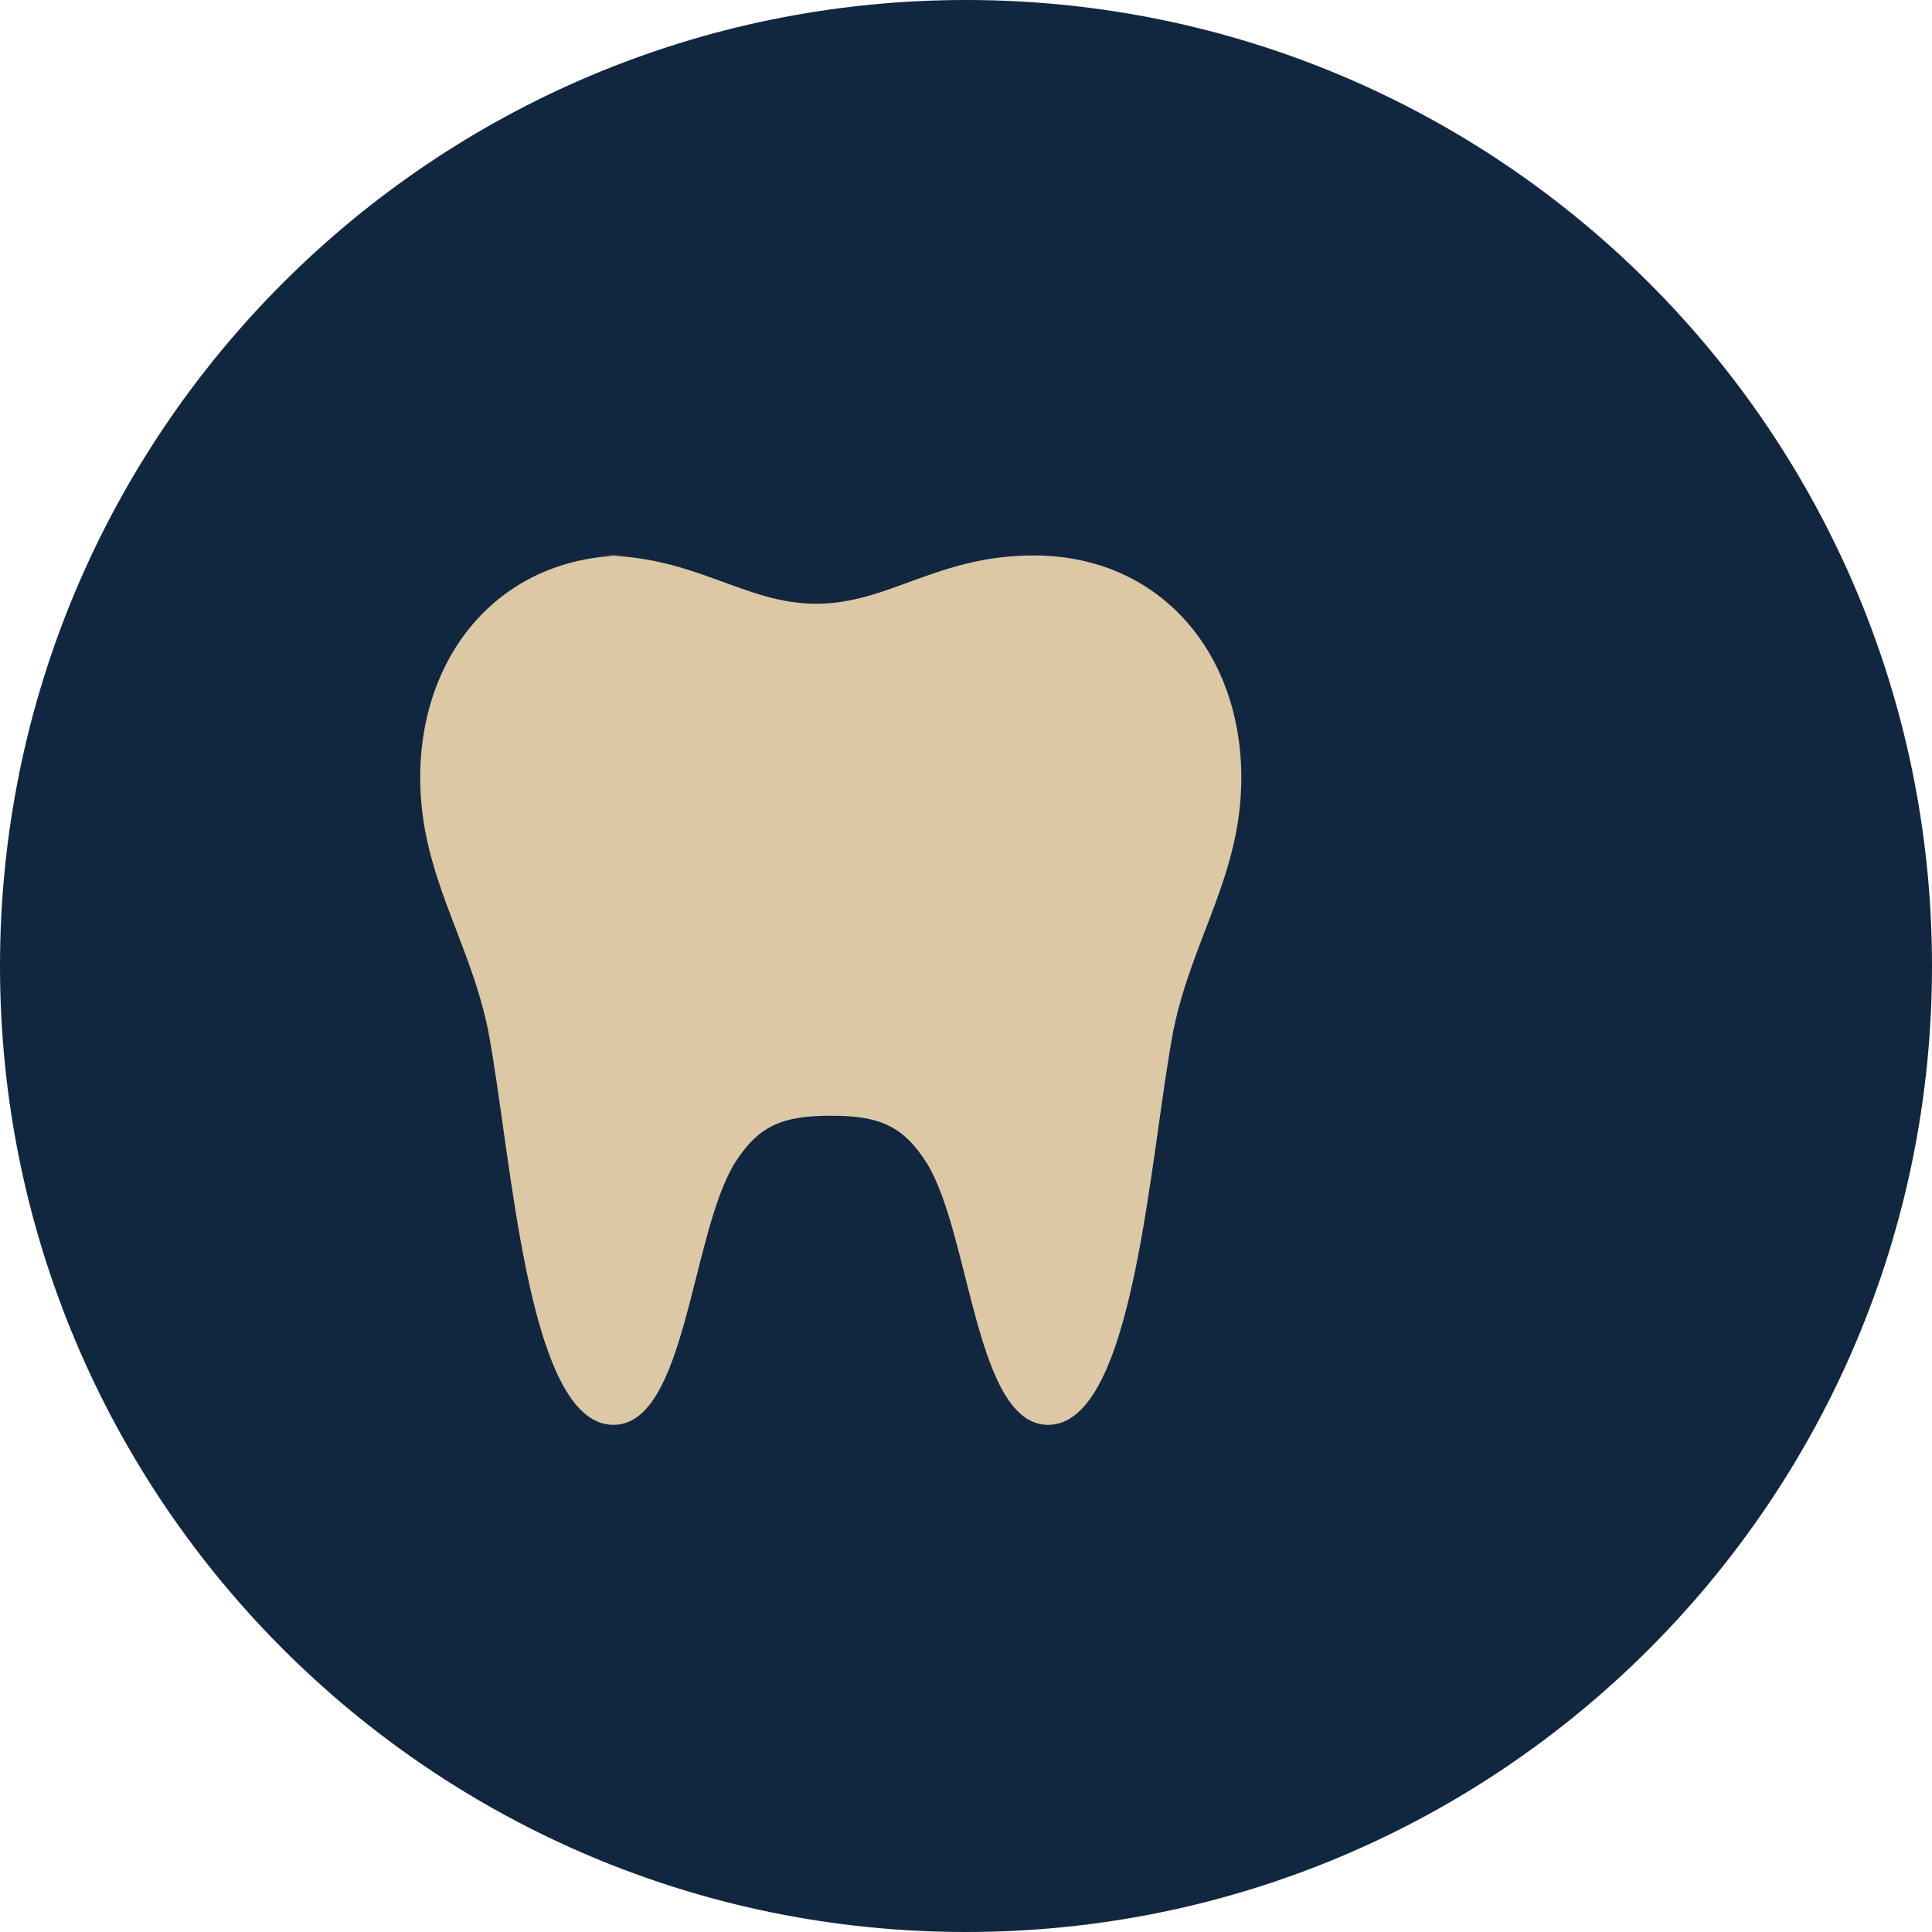
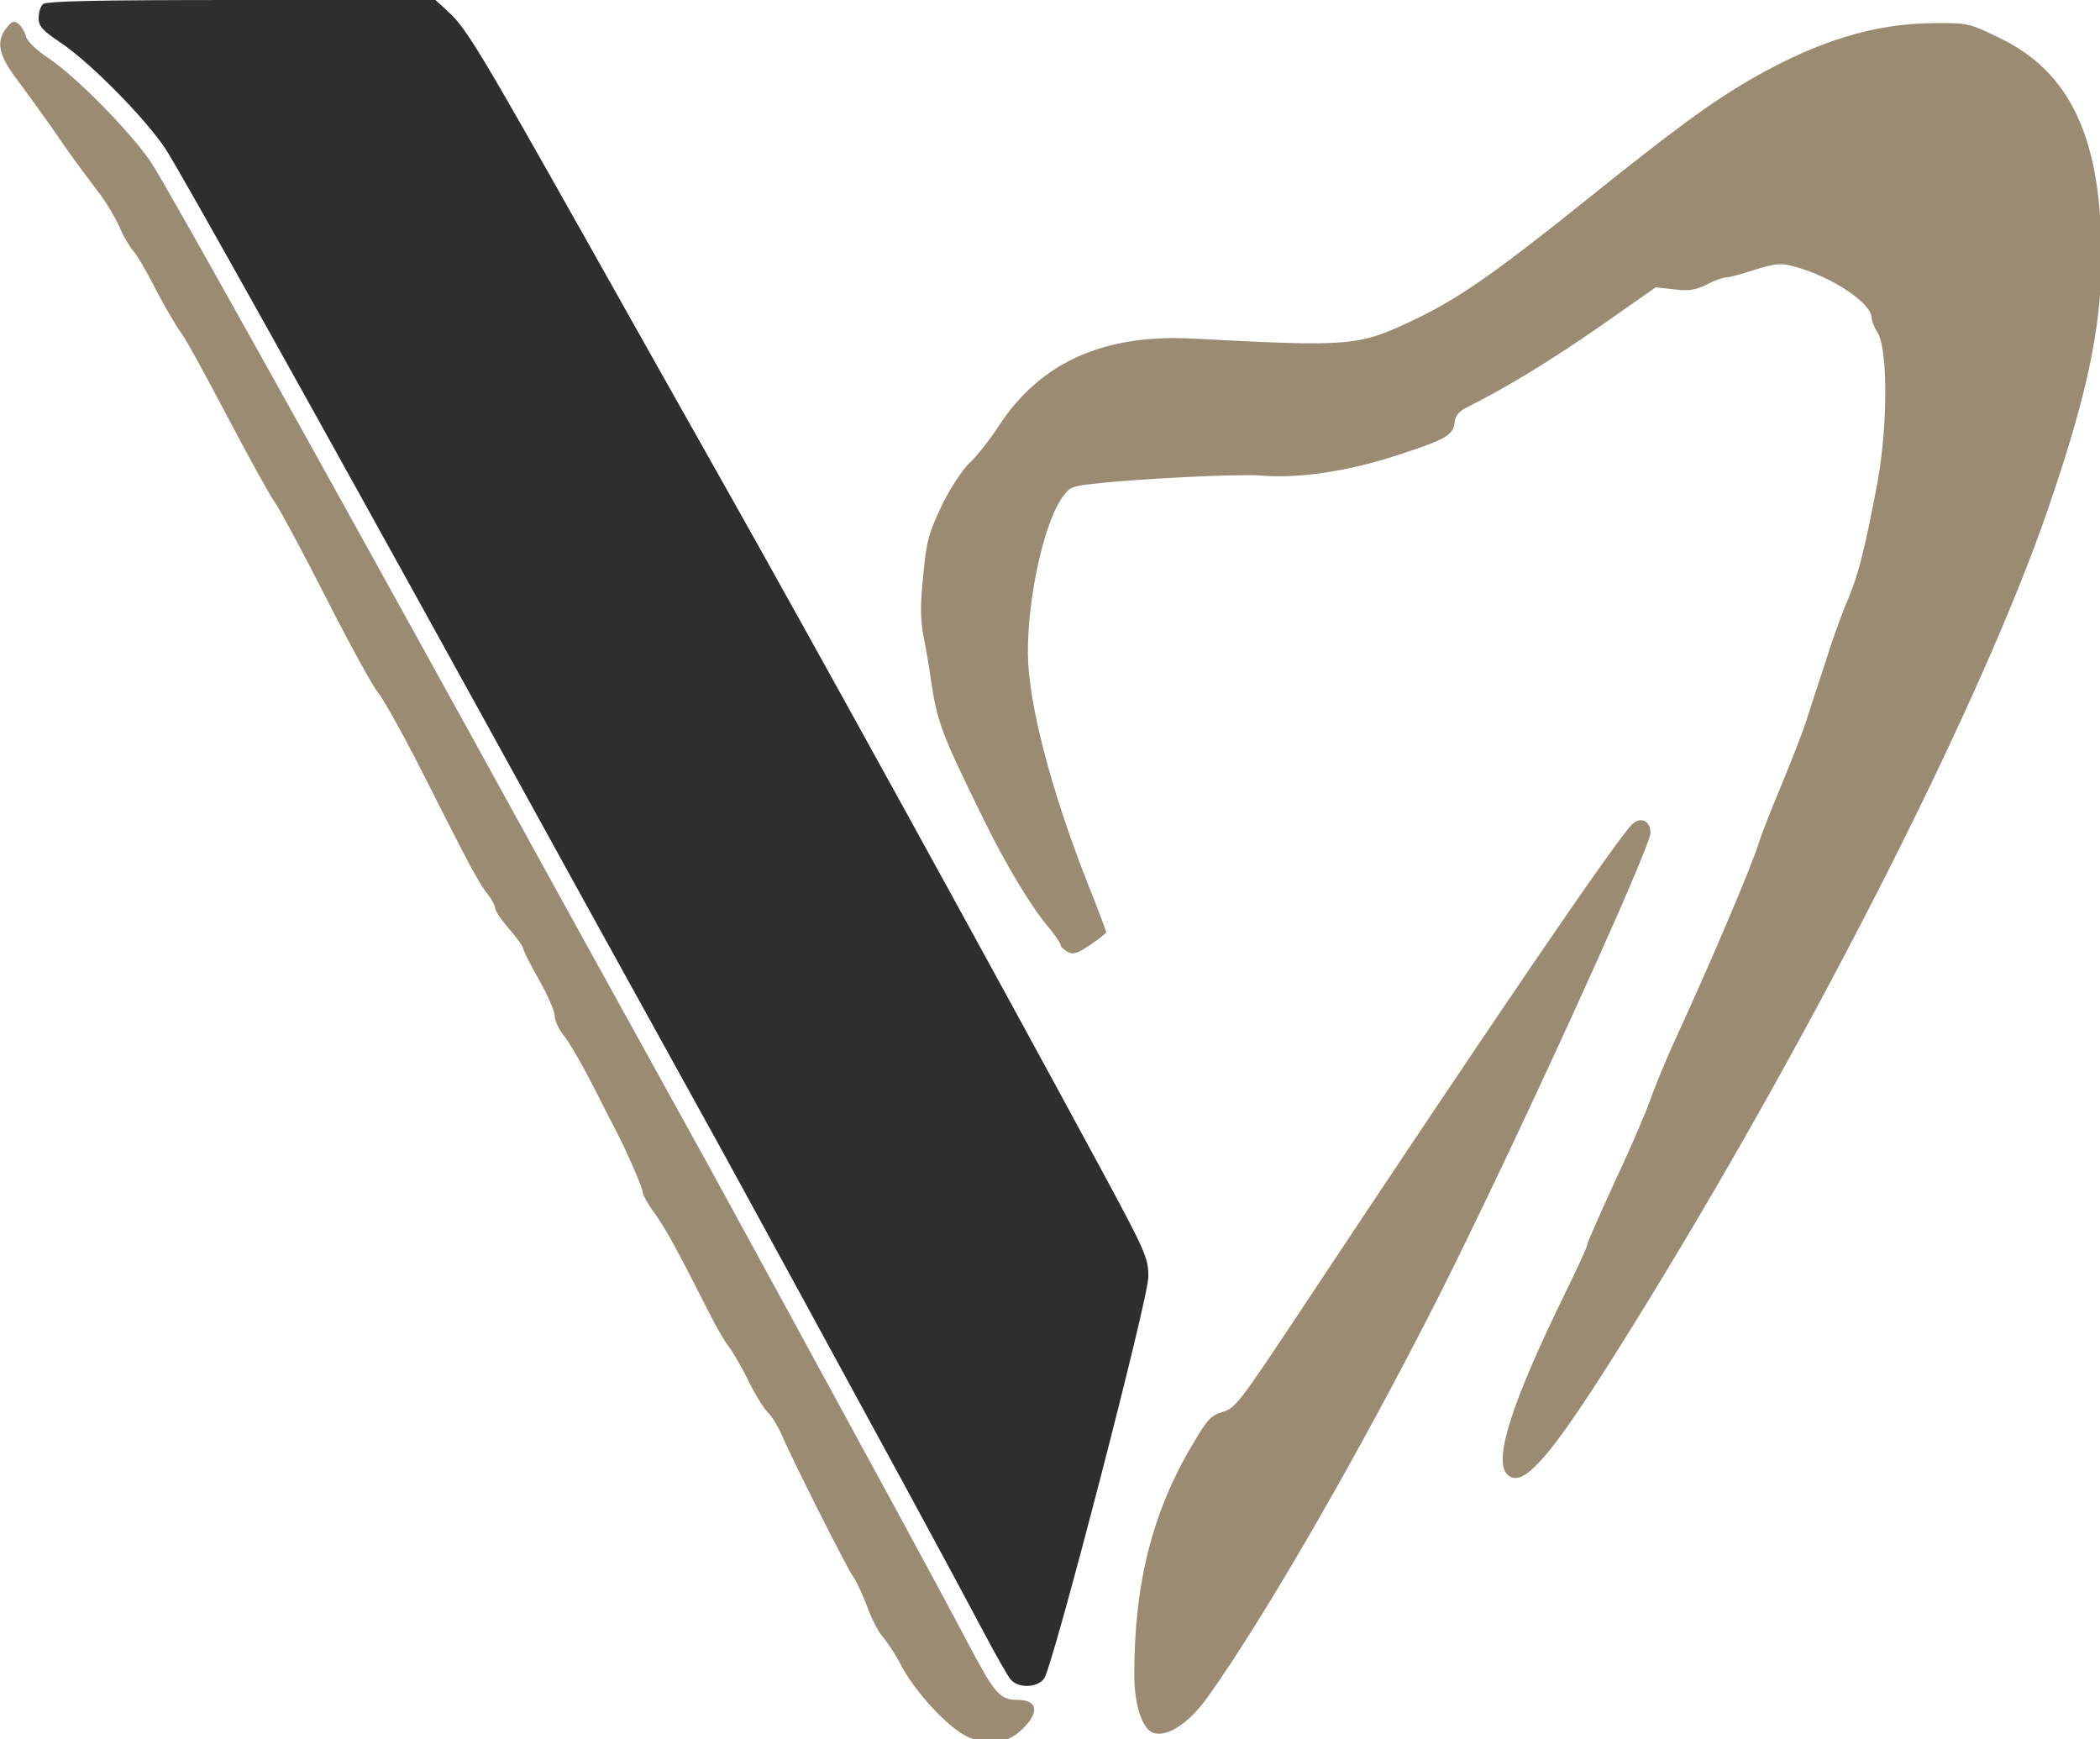
- <svg xmlns="http://www.w3.org/2000/svg" viewBox="0 0 40 40">
-   <circle cx="20" cy="20" r="20" fill="#112740" />
-   <path d="M13 11.5c-2.6 0-4.3 2-4.3 4.6 0 2 1 3.3 1.4 5.2.5 2.6.8 8.2 2.6 8.2 1.5 0 1.6-3.9 2.5-5.4.5-.8 1-1 2-1s1.5.2 2 1c.9 1.5 1 5.4 2.5 5.4 1.8 0 2.1-5.6 2.6-8.2.4-1.9 1.4-3.2 1.4-5.2 0-2.6-1.7-4.6-4.3-4.6-2 0-3 1-4.5 1s-2.5-1-4.5-1z" fill="#dcc8a4" />
+ <svg xmlns="http://www.w3.org/2000/svg" viewBox="0 0 598 495">
+   <path fill="#2E2E2E" d="M287.8 478.2C287.0 477.3 283.5 471.1 280.0 464.5C276.5 457.9 267.1 440.4 259.0 425.5C250.9 410.6 237.2 385.5 228.5 369.5C219.8 353.5 209.2 334.2 205.0 326.5C172.4 267.5 157.4 240.4 138.5 206.0C88.8 115.9 51.5 49.1 47.2 42.5C41.5 33.8 25.6 17.7 17.2 12.1C12.1 8.7 11.0 7.4 11.0 5.2C11.0 3.6 11.5 1.9 12.2 1.2C13.1 0.3 27.0 0.0 68.7 0.0L124.0 0.0L127.7 3.4C132.7 7.9 137.0 15.1 166.5 67.5C180.1 91.7 197.2 122.1 204.5 135.0C231.6 183.0 281.0 272.7 312.9 331.7C326.4 356.7 327.0 358.1 327.0 363.6C327.0 369.8 300.1 473.4 297.4 477.8C295.6 480.6 290.0 480.8 287.8 478.2Z" />
+   <path fill="#9A8B72" d="M275.5 494.5C270.0 492.0 260.1 481.3 256.2 473.4C255.0 471.1 252.9 467.9 251.5 466.2C250.0 464.5 248.0 460.5 246.9 457.3C245.7 454.2 244.0 450.4 243.0 449.0C241.0 446.2 225.2 414.8 222.5 408.3C221.5 406.0 219.8 403.3 218.8 402.3C217.7 401.3 215.2 397.4 213.3 393.5C211.4 389.6 208.8 385.1 207.6 383.5C206.3 381.9 204.0 377.8 202.3 374.5C193.3 356.7 189.5 349.6 186.1 345.0C184.4 342.7 183.0 340.1 183.0 339.4C183.0 338.2 178.4 327.7 175.7 322.5C175.1 321.4 172.0 315.4 168.9 309.2C165.7 303.0 162.0 296.6 160.6 294.9C159.2 293.2 158.0 290.7 158.0 289.4C158.0 288.0 156.0 283.4 153.5 279.0C151.0 274.6 149.0 270.6 149.0 270.1C149.0 269.6 147.2 267.0 145.0 264.5C142.8 262.0 141.0 259.3 141.0 258.6C141.0 257.9 140.0 256.0 138.8 254.5C137.5 253.0 134.5 247.8 132.0 242.9C129.5 238.1 123.5 226.3 118.7 216.8C113.8 207.3 108.8 198.4 107.5 197.0C106.3 195.6 99.7 183.7 93.0 170.5C86.3 157.3 79.7 145.1 78.5 143.4C77.2 141.7 71.1 130.7 64.9 118.9C58.7 107.1 52.7 96.1 51.4 94.5C50.1 92.8 47.0 87.4 44.4 82.5C41.9 77.5 39.0 72.6 38.0 71.5C37.0 70.4 35.2 67.4 34.1 64.8C33.0 62.2 30.2 57.5 27.8 54.4C22.2 47.0 20.4 44.6 14.8 36.4C12.1 32.6 7.8 26.6 5.1 23.0C-0.4 15.8 -1.3 11.8 1.9 7.9C3.4 6.0 4.0 5.8 5.3 6.8C6.1 7.5 7.1 9.1 7.4 10.4C7.7 11.7 10.4 14.3 13.7 16.5C21.5 21.6 37.5 37.9 43.2 46.5C47.5 53.1 84.8 119.9 134.5 210.0C153.4 244.4 168.4 271.5 201.0 330.5C205.2 338.2 215.8 357.5 224.5 373.5C233.2 389.5 246.9 414.6 255.0 429.5C263.1 444.4 272.7 462.2 276.4 469.3C283.4 482.4 284.8 484.0 289.8 484.0C296.0 484.0 296.1 488.2 289.9 493.4C286.4 496.4 280.5 496.8 275.5 494.5ZM328.2 493.3C325.2 492.1 323.0 485.2 323.0 476.8C323.0 450.7 328.2 430.2 339.9 410.8C343.8 404.1 345.0 402.9 348.2 402.0C351.7 401.0 353.1 399.1 367.7 377.2C424.9 290.9 460.7 238.4 464.9 234.6C467.3 232.4 470.0 233.8 470.0 237.1C470.0 241.5 430.5 327.9 409.5 369.5C387.7 412.6 360.0 460.8 343.9 483.2C338.5 490.8 332.1 494.9 328.2 493.3ZM429.2 419.8C425.2 415.8 430.4 399.5 445.6 368.4C449.1 361.3 452.0 354.9 452.0 354.4C452.0 353.8 455.6 345.7 459.9 336.3C464.3 327.0 468.8 316.5 470.0 313.0C471.2 309.5 474.7 301.0 477.9 294.1C487.5 273.3 499.6 244.7 501.0 239.5C501.5 237.9 504.4 230.4 507.5 223.0C510.6 215.6 513.8 207.2 514.6 204.5C515.5 201.8 516.8 197.5 517.7 195.0C518.5 192.5 520.3 187.1 521.6 183.0C523.0 178.9 525.2 173.0 526.5 170.0C529.3 163.4 531.3 155.1 534.7 137.0C537.6 120.9 537.6 99.1 534.6 94.6C533.7 93.2 533.0 91.4 533.0 90.6C533.0 86.3 521.7 78.8 511.0 75.9C507.0 74.8 505.6 75.0 499.7 76.8C496.1 78.0 492.4 79.0 491.5 79.0C490.6 79.0 488.1 79.9 486.0 81.0C482.9 82.6 480.9 82.9 476.8 82.4L471.5 81.8L455.5 93.0C441.7 102.6 428.9 110.4 417.5 116.1C415.5 117.1 414.4 118.4 414.2 120.3C413.8 124.0 411.6 125.2 397.0 129.9C383.3 134.3 369.6 136.3 359.0 135.4C352.6 134.9 323.5 136.3 311.0 137.8C305.2 138.4 304.4 138.8 302.3 141.9C297.1 149.6 292.6 170.5 292.7 186.1C292.8 200.2 299.3 225.0 309.6 251.2C312.6 258.7 315.0 265.1 315.0 265.4C315.0 265.7 313.0 267.3 310.5 269.0C306.8 271.5 305.7 271.9 304.0 271.0C302.9 270.4 302.0 269.5 302.0 269.0C302.0 268.5 300.4 266.2 298.4 263.8C293.5 258.0 286.1 245.6 280.2 233.5C267.9 208.5 266.9 205.7 265.0 193.0C264.6 190.0 263.7 184.7 263.0 181.3C262.1 176.5 262.0 172.4 262.9 163.9C263.8 154.0 264.5 151.7 268.1 144.1C270.4 139.3 273.9 134.0 275.9 132.0C278.0 130.1 281.8 125.3 284.4 121.3C296.2 103.2 314.2 95.1 339.5 96.4C385.2 98.8 386.8 98.6 403.0 90.9C415.3 85.0 425.7 77.8 451.0 57.5C477.7 36.1 487.4 29.0 499.4 22.1C517.9 11.6 533.8 6.7 550.5 6.6C560.3 6.5 560.7 6.6 569.2 10.7C589.7 20.5 598.5 39.5 598.4 73.5C598.4 93.5 594.2 113.0 583.0 145.5C564.6 198.8 518.6 289.9 470.2 369.0C442.9 413.6 434.0 424.6 429.2 419.8Z" />
</svg>
